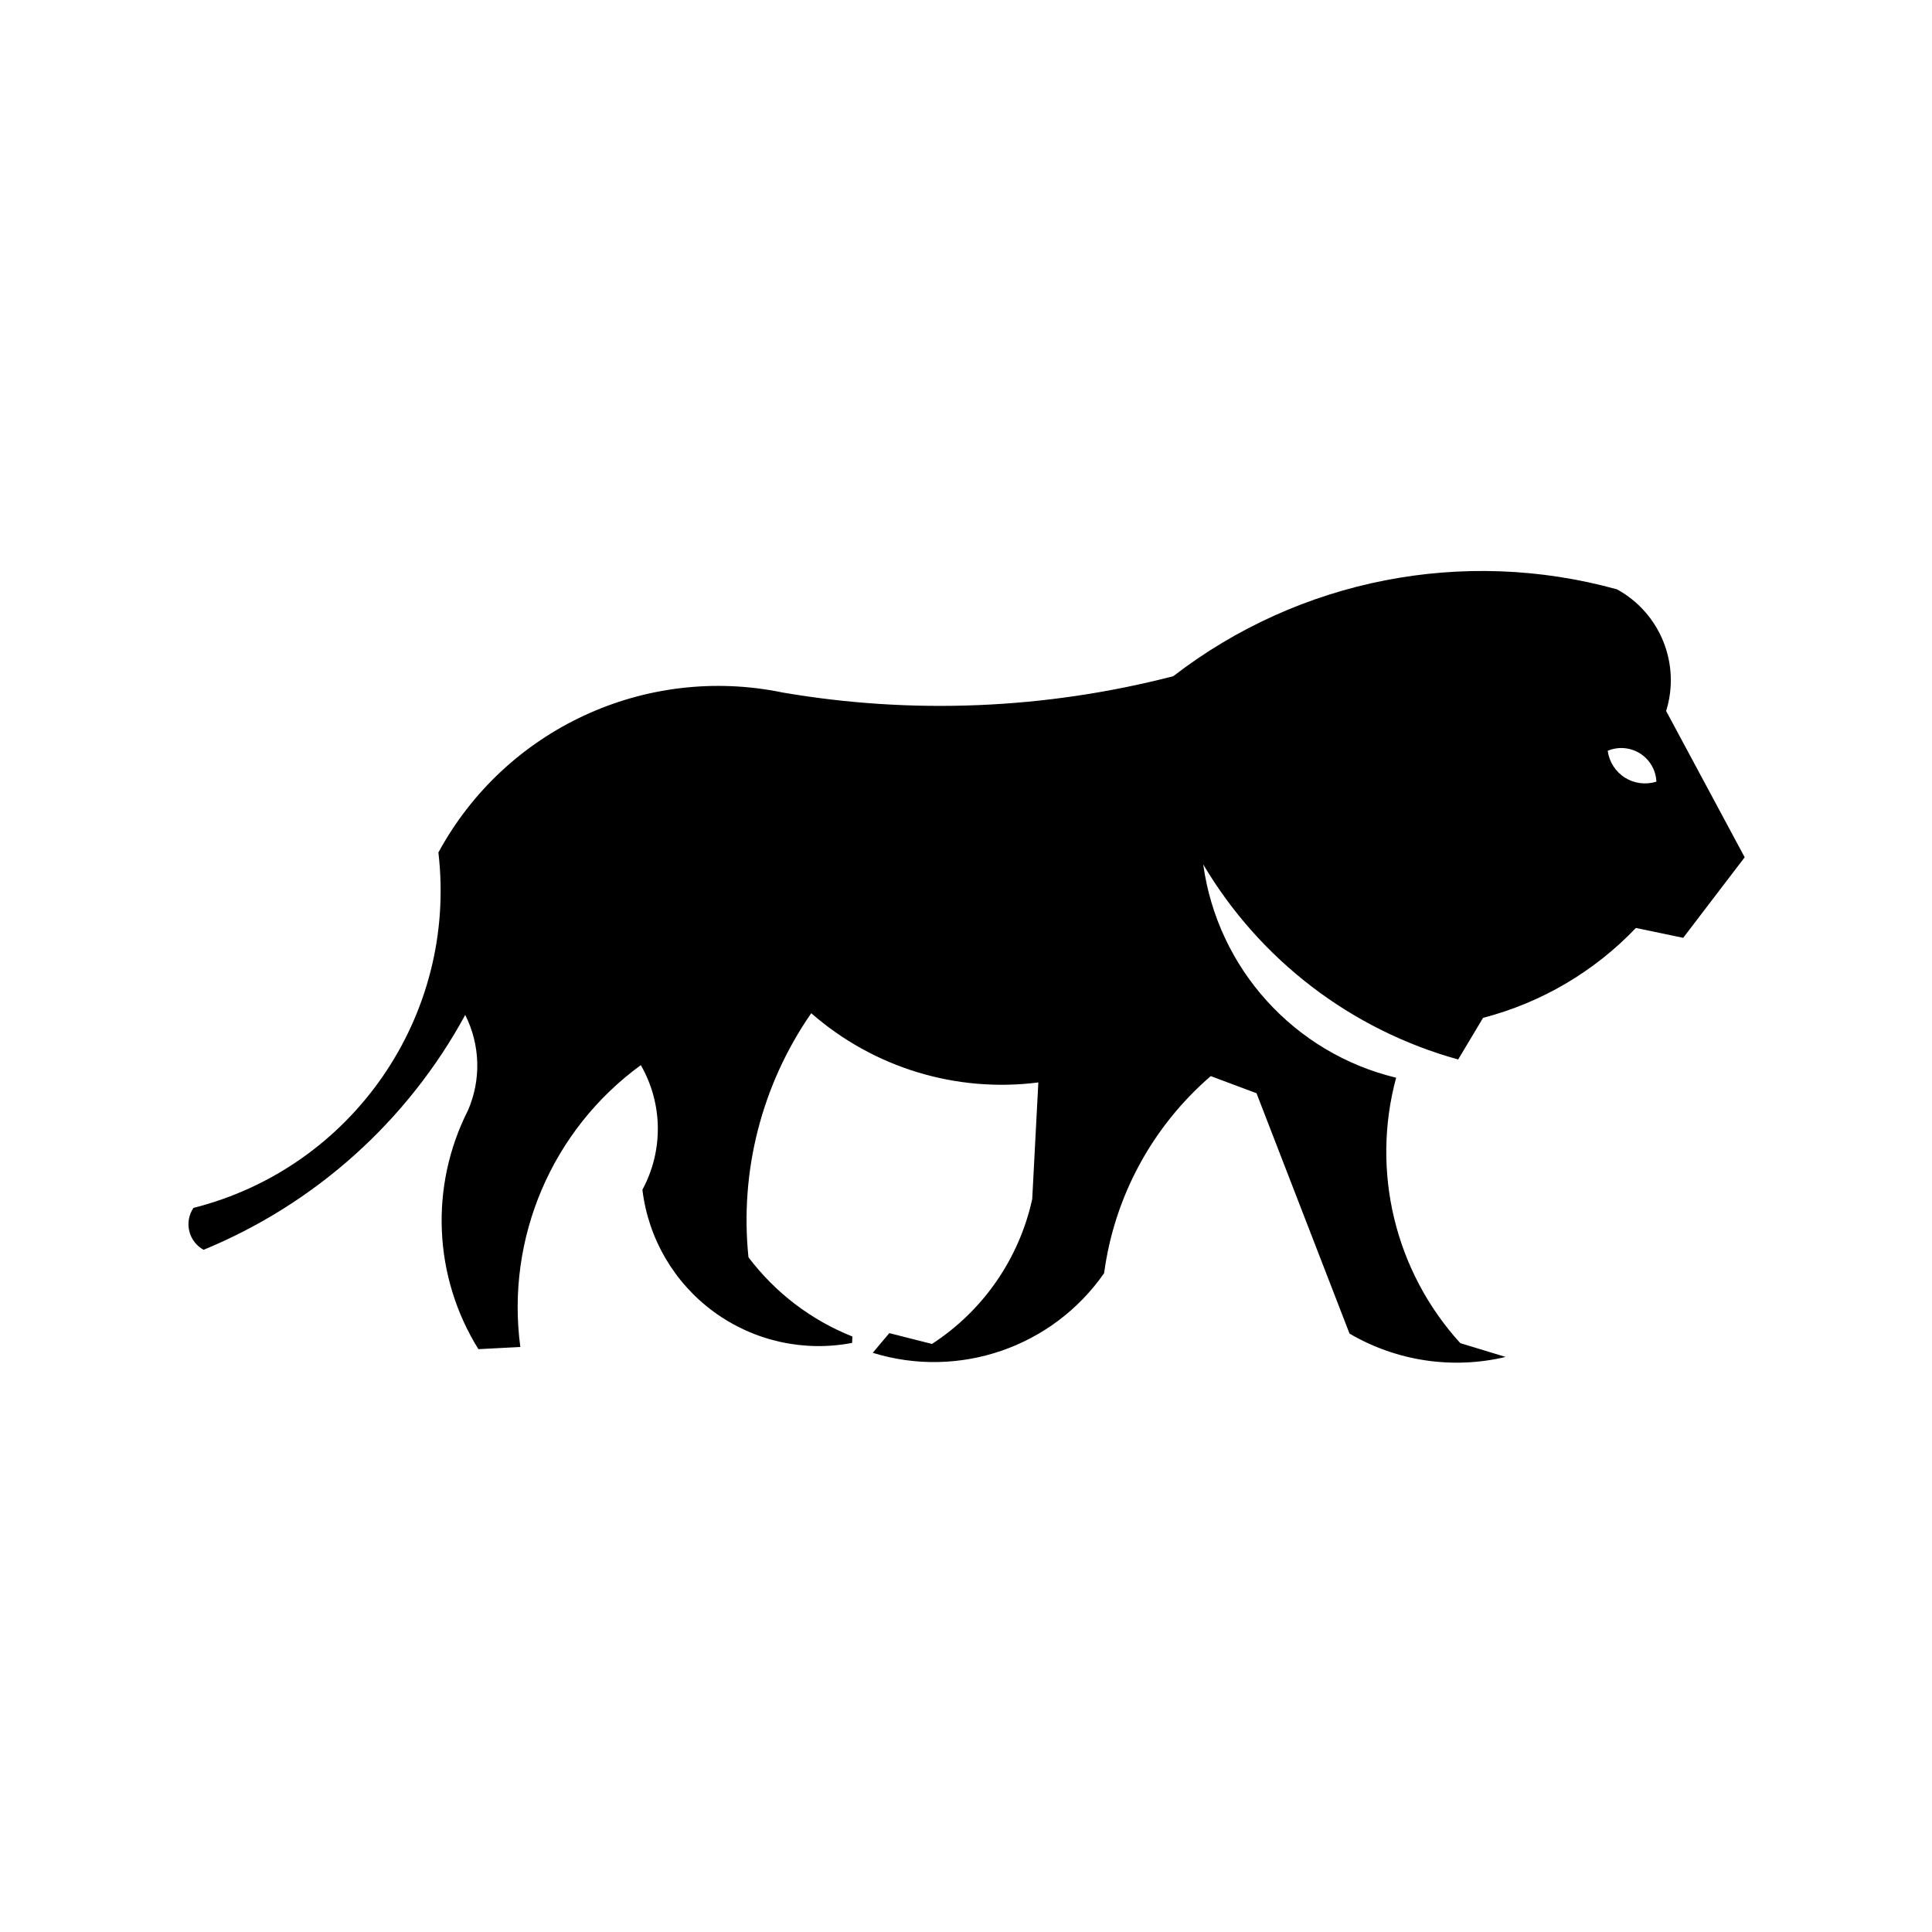
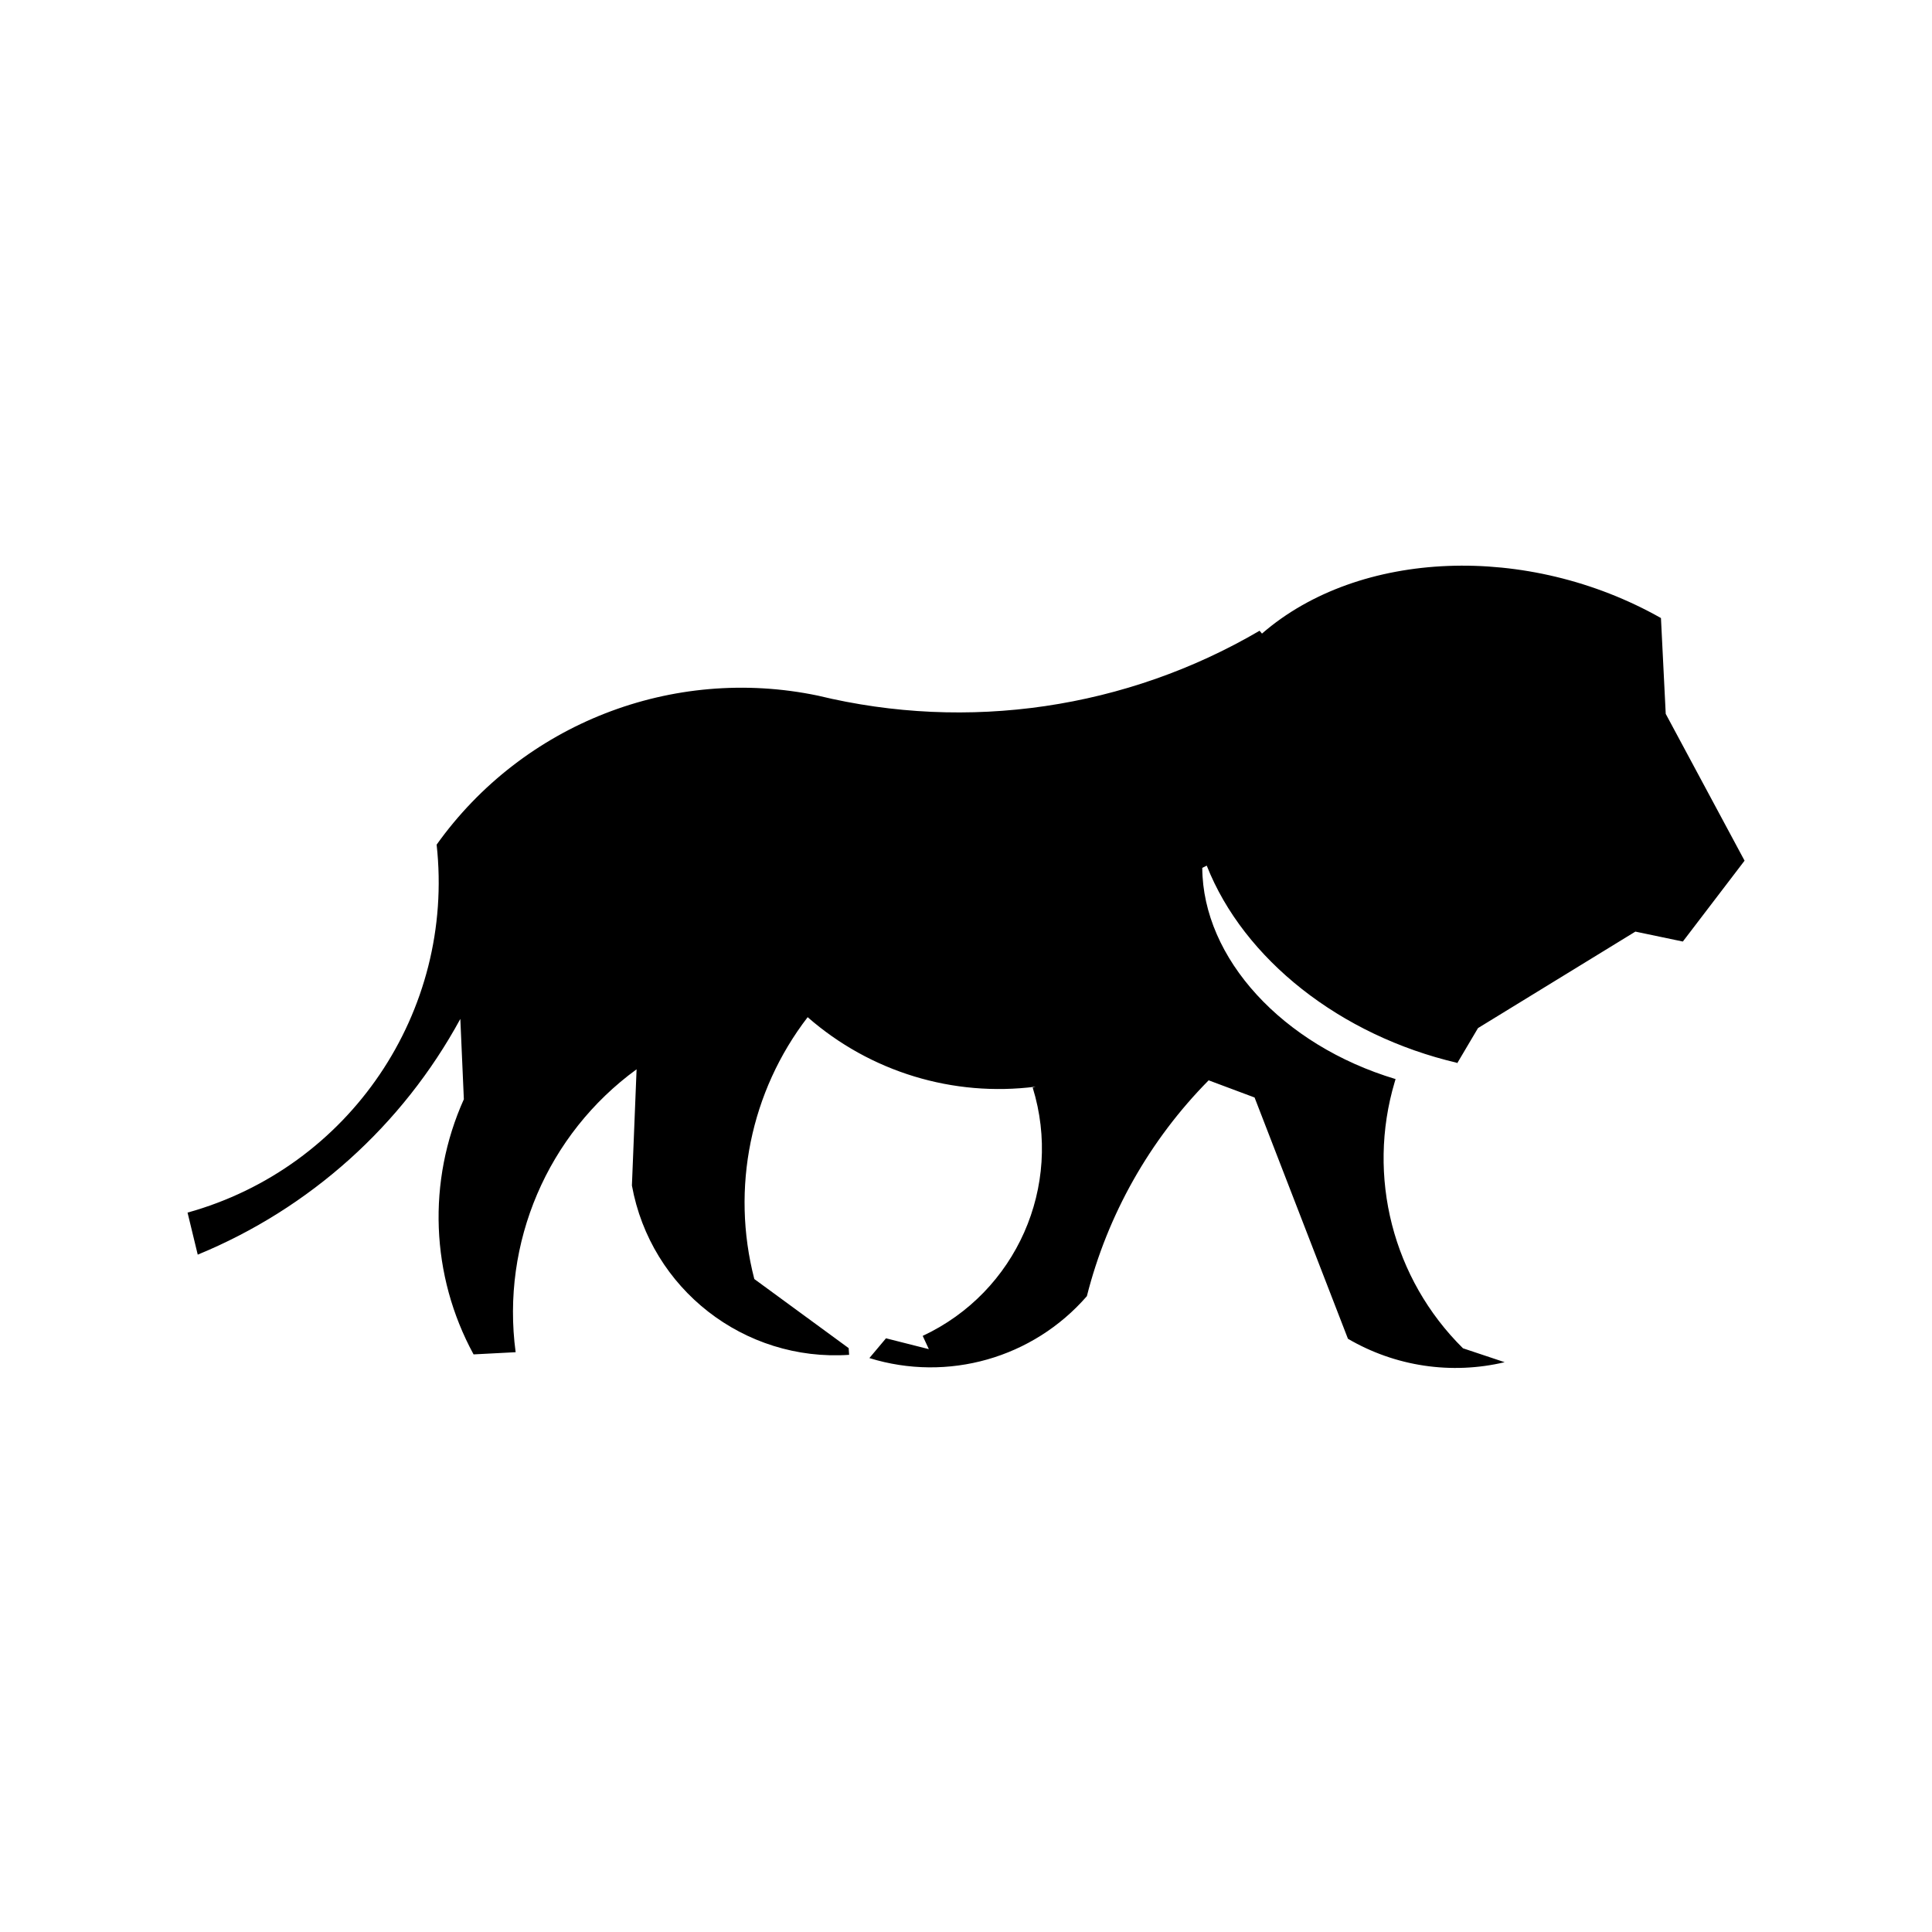
- <svg xmlns="http://www.w3.org/2000/svg" viewBox="-69.4 453.1 995.7 995.7" width="1024" height="1024">
-   <path fill="#000" fill-rule="evenodd" d="M380.39,1150.31L388.92,1140.16L410.92,1145.73A119.48,119.48 0 0 0 462.58,1071.04L465.73,1010.96A148.97,148.97 0 0 1 348.70,975.28A187.00,187.00 0 0 0 316.34,1101.06A124.95,124.95 0 0 0 369.90,1141.90L369.75,1145.20A91.49,91.49 0 0 1 261.68,1066.25A65.88,65.88 0 0 0 260.86,1002.04A154.38,154.38 0 0 0 198.76,1147.30L177.16,1148.42A125.45,125.45 0 0 1 171.76,1025.40A57.86,57.86 0 0 0 170.36,976.17A270.56,270.56 0 0 1 35.53,1097.21A15.02,15.02 0 0 1 30.30,1075.62A168.69,168.69 0 0 0 156.54,892.45A164.05,164.05 0 0 1 333.99,810.01A480.20,480.20 0 0 0 535.27,801.60A260.50,260.50 0 0 1 763.97,756.84A53.39,53.39 0 0 1 789.28,819.53L829.76,894.92L798.07,936.44L773.70,931.34A166.74,166.74 0 0 1 694.93,977.67L682.10,999.12A221.38,221.38 0 0 1 550.71,898.60A131.52,131.52 0 0 0 650.13,1008.53A146.43,146.43 0 0 0 683.20,1145.32L706.58,1152.43A109.28,109.28 0 0 1 626.11,1140.40L578.17,1016.52L554.59,1007.70A162.54,162.54 0 0 0 499.63,1109.26A106.87,106.87 0 0 1 380.39,1150.31Z M784.26,855.93A18.11,18.11 0 0 0 759.17,840.02A19.36,19.36 0 0 0 784.26,855.93Z" />
+ <svg xmlns="http://www.w3.org/2000/svg" viewBox="-66.0 453.0 992.0 992.0" width="1024" height="1024">
+   <path fill="#000" fill-rule="evenodd" d="M380.39,1150.31L388.92,1140.16L410.92,1145.73L407.77,1138.92A106.11,106.11 0.00 0 0 464.24,1011.43L465.73,1010.96A148.97,148.97 0.00 0 1 348.70,975.28L348.70,975.28A156.19,156.19 0.00 0 0 321.31,1109.73L369.75,1145.20L369.99,1148.65A106.11,106.11 0.00 0 1 258.46,1061.71L260.86,1002.04L260.86,1002.04A154.38,154.38 0.00 0 0 198.76,1147.30L177.16,1148.42L177.16,1148.42A147.43,147.43 0.00 0 1 172.17,1017.42L170.36,976.17L170.36,976.17A270.56,270.56 0.00 0 1 35.53,1097.21L30.30,1075.62L30.30,1075.62A176.08,176.08 0.00 0 0 158.19,886.69L158.19,886.69A192.26,192.26 0.00 0 1 353.97,810.18L353.97,810.18A306.01,306.01 0.00 0 0 580.74,776.86L581.97,778.32A163.99,127.16 -163.89 0 1 786.83,770.34L789.28,819.53L829.76,894.92L798.07,936.44L773.70,931.34L692.89,980.88L682.10,999.12L682.17,998.72A163.99,127.16 -163.89 0 1 553.61,897.47L551.31,898.61A133.07,100.23 -165.88 0 0 650.57,1007.06L650.13,1008.53A137.23,137.23 0.00 0 0 685.18,1145.29L706.58,1152.43L706.58,1152.43A109.28,109.28 0.00 0 1 626.11,1140.40L578.17,1016.52L554.59,1007.70L554.59,1007.70A242.33,242.33 0.00 0 0 492.06,1118.53L492.06,1118.53A106.26,106.26 0.00 0 1 380.39,1150.31Z M783.08,857.06A133.07,100.23 -165.88 0 0 760.35,838.25L760.35,838.25A133.07,100.23 -165.88 0 1 783.08,857.06Z" />
</svg>
